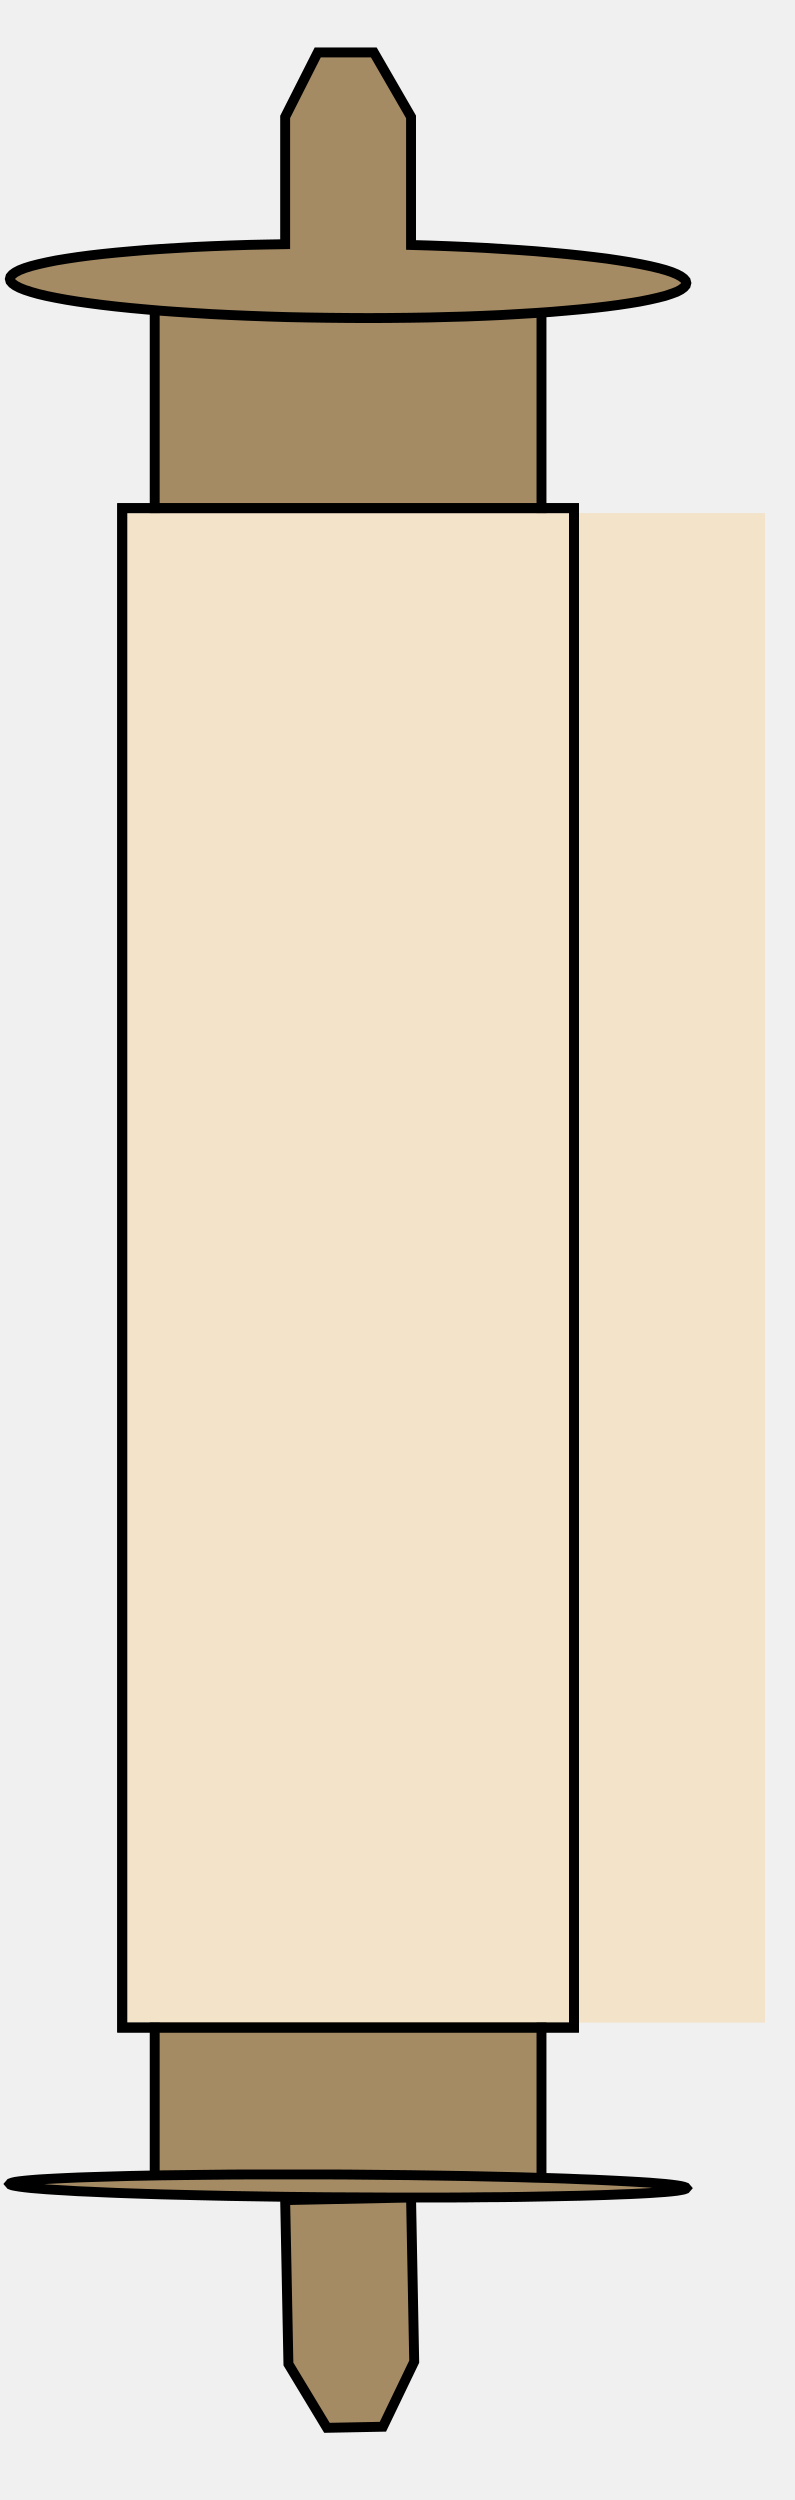
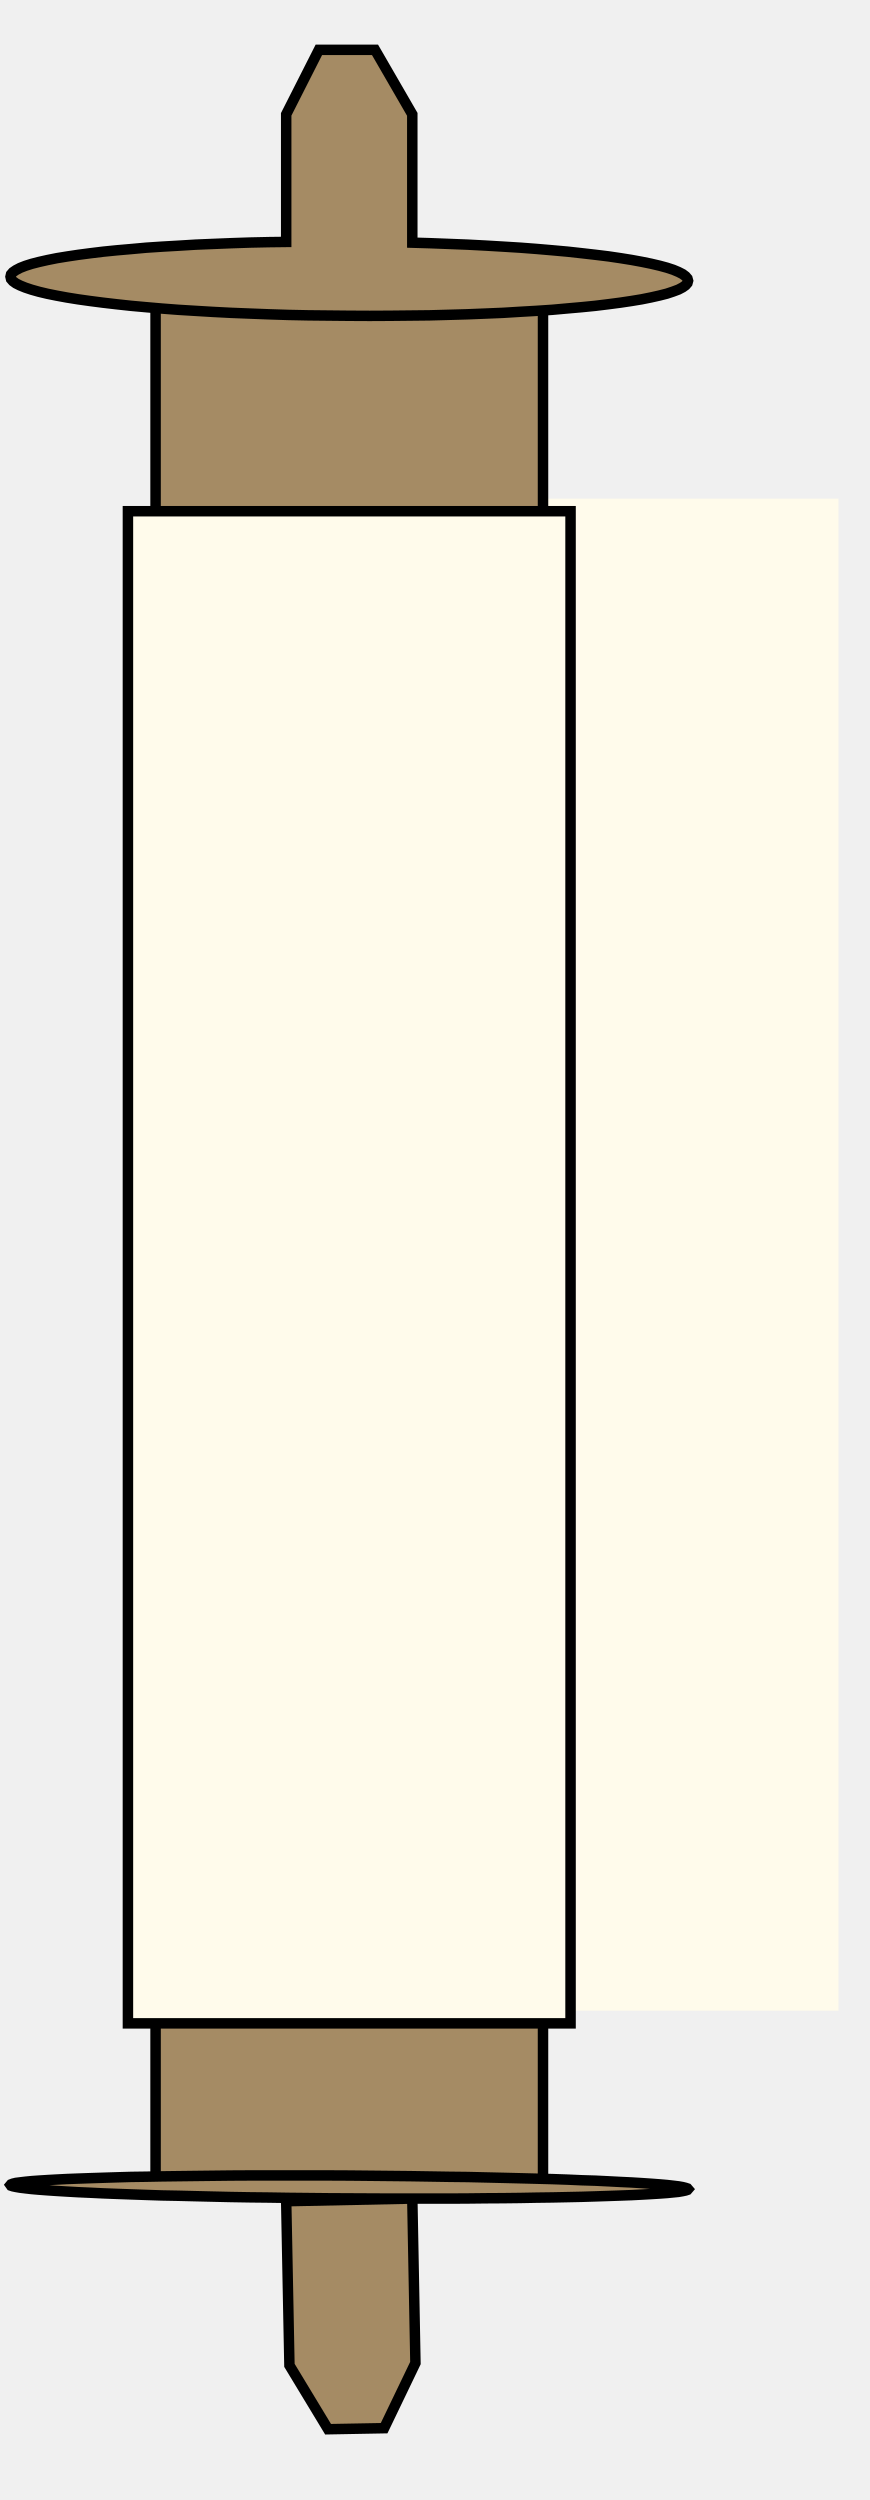
- <svg xmlns="http://www.w3.org/2000/svg" xmlns:xlink="http://www.w3.org/1999/xlink" version="1.1" preserveAspectRatio="xMidYMid meet" viewBox="67.411 185.657 80.229 243.82" width="76.23" height="239.82">
+ <svg xmlns="http://www.w3.org/2000/svg" xmlns:xlink="http://www.w3.org/1999/xlink" version="1.1" preserveAspectRatio="xMidYMid meet" viewBox="-0.053 3.966 83.053 231.177" width="79.05" height="227.18">
  <defs>
-     <path d="M144.64 233.17L144.64 385.57L92.09 385.57L92.09 233.17L144.64 233.17Z" id="a2pyzIqc3I" />
-     <path d="M144.64 233.17L144.64 385.57L92.09 385.57L92.09 233.17L144.64 233.17Z" id="bwyJPBEOA" />
-     <path d="M122.08 211.54L122.08 402.06L83.03 402.06L83.03 211.54L122.08 211.54Z" id="aqSdWmgbb" />
-     <path d="M122.08 211.54L122.08 402.06L83.03 402.06L83.03 211.54L122.08 211.54Z" id="kvFOCQ7Ac" />
-     <path d="M106.69 400.95L108.7 400.97L110.67 401L112.59 401.03L114.47 401.06L116.3 401.1L118.08 401.14L119.79 401.18L121.45 401.23L123.03 401.27L124.56 401.32L126 401.38L127.38 401.43L128.67 401.49L129.88 401.55L131 401.61L132.04 401.67L132.98 401.73L133.82 401.8L134.56 401.86L135.2 401.93L135.73 402L136.15 402.07L136.45 402.14L136.64 402.21L136.7 402.28L136.64 402.35L136.45 402.42L136.15 402.48L135.73 402.55L135.2 402.61L134.56 402.67L133.82 402.72L132.97 402.78L132.03 402.83L131 402.88L129.87 402.92L128.66 402.97L127.37 403.01L125.99 403.05L124.54 403.08L123.02 403.11L121.43 403.14L119.78 403.17L118.06 403.19L116.29 403.2L114.46 403.22L112.58 403.23L110.65 403.23L108.91 403.23L109.23 419.8L106.07 426.37L100.42 426.48L96.53 420.04L96.2 403.49L108.81 403.23L108.68 403.23L106.67 403.23L104.62 403.22L102.55 403.21L100.47 403.2L98.42 403.18L96.41 403.16L94.44 403.13L92.52 403.1L90.64 403.07L88.81 403.03L87.04 402.99L85.32 402.95L83.67 402.91L82.08 402.86L80.56 402.81L79.11 402.76L77.74 402.7L76.44 402.64L75.23 402.59L74.11 402.52L73.07 402.46L72.13 402.4L71.29 402.33L70.55 402.27L69.91 402.2L69.38 402.13L68.96 402.06L68.66 402L68.47 401.93L68.41 401.86L68.47 401.79L68.66 401.72L68.96 401.65L69.38 401.59L69.91 401.53L70.55 401.47L71.3 401.41L72.14 401.36L73.08 401.31L74.12 401.26L75.24 401.21L76.45 401.17L77.75 401.13L79.12 401.09L80.57 401.05L82.09 401.02L83.68 400.99L85.34 400.97L87.05 400.95L88.83 400.93L90.65 400.91L92.53 400.9L94.46 400.9L96.43 400.9L98.44 400.9L100.49 400.9L102.56 400.91L104.64 400.93L104.64 400.93L106.69 400.95Z" id="a39VlO3rvX" />
-     <path d="M118.09 206.5L119.8 206.61L121.46 206.73L123.05 206.87L124.57 207.01L126.01 207.16L127.39 207.32L128.68 207.48L129.89 207.66L131.01 207.84L132.05 208.03L132.98 208.22L133.83 208.42L134.57 208.62L135.21 208.83L135.74 209.05L136.15 209.27L136.45 209.49L136.64 209.71L136.7 209.94L136.64 210.17L136.45 210.39L136.15 210.61L135.73 210.83L135.19 211.03L134.56 211.24L133.81 211.43L132.97 211.62L132.02 211.81L130.99 211.98L129.86 212.15L128.65 212.31L127.36 212.46L125.98 212.6L124.53 212.73L123.01 212.86L121.42 212.97L119.76 213.07L118.05 213.17L116.27 213.25L114.44 213.32L112.56 213.37L110.64 213.42L108.67 213.45L106.66 213.47L104.61 213.48L102.54 213.47L100.46 213.45L98.41 213.42L96.4 213.38L94.43 213.32L92.51 213.25L90.63 213.17L88.8 213.08L87.03 212.97L85.31 212.86L83.66 212.74L82.07 212.6L80.55 212.46L79.1 212.31L77.73 212.15L76.43 211.98L75.22 211.81L74.1 211.63L73.07 211.44L72.13 211.25L71.28 211.05L70.54 210.84L69.9 210.63L69.38 210.42L68.96 210.2L68.66 209.98L68.47 209.76L68.41 209.53L68.47 209.3L68.66 209.08L68.96 208.86L69.38 208.64L69.92 208.43L70.56 208.23L71.3 208.04L72.14 207.85L73.09 207.66L74.12 207.49L75.25 207.32L76.46 207.16L77.76 207.01L79.13 206.87L80.58 206.74L82.1 206.61L83.69 206.5L85.35 206.4L87.07 206.3L88.84 206.22L90.67 206.15L92.55 206.09L94.48 206.05L96.2 206.02L96.2 193.17L99.49 186.66L105.15 186.66L108.91 193.17L108.91 206.1L110.68 206.15L112.61 206.22L114.49 206.3L116.31 206.39L116.31 206.39L118.09 206.5Z" id="ewk0Di5D8" />
-     <path d="M124.86 233.17L124.86 385.57L80.25 385.57L80.25 233.17L124.86 233.17Z" id="a38eFaQzhT" />
-     <mask id="maskcUi4m7Ym" x="78.25" y="231.17" width="48.62" height="156.4" maskUnits="userSpaceOnUse">
-       <rect x="78.25" y="231.17" width="48.62" height="156.4" fill="white" />
-       <use xlink:href="#a38eFaQzhT" opacity="1" fill="black" />
-     </mask>
-     <mask id="maskb4hWWoDvL9" x="78.25" y="231.17" width="48.62" height="156.4" maskUnits="userSpaceOnUse">
-       <rect x="78.25" y="231.17" width="48.62" height="156.4" fill="white" />
-       <use xlink:href="#a38eFaQzhT" opacity="1" fill="black" />
-     </mask>
-     <path d="" id="a1QZb3hmj" />
+     <path d="M80 192.18L30.22 192.18L30.22 47.82L80 47.82L80 192.18Z" id="d2iiq3hrVw" />
+     <path d="M51.79 209.01L14.8 209.01L14.8 28.53L51.79 28.53L51.79 209.01Z" id="ec7wIjkMW" />
+     <path d="M51.79 209.01L14.8 209.01L14.8 28.53L51.79 28.53L51.79 209.01Z" id="asXmxttRj" />
+     <path d="M51.79 209.01L14.8 209.01L14.8 28.53L51.79 28.53L51.79 209.01Z" id="b1JLl2qvcg" />
+     <path d="M51.79 209.01L14.8 209.01L14.8 28.53L51.79 28.53L51.79 209.01Z" id="a3wKERJUBr" />
+     <path d="M39.11 207.98L40.98 208.01L42.8 208.04L44.58 208.06L46.31 208.1L48 208.14L49.62 208.18L51.19 208.22L52.69 208.26L54.14 208.31L55.5 208.37L56.81 208.41L58.03 208.47L59.18 208.53L60.24 208.58L61.22 208.64L62.11 208.7L62.91 208.76L63.61 208.82L64.22 208.89L64.72 208.95L65.12 209.02L65.4 209.09L65.58 209.15L65.64 209.22L65.58 209.29L65.4 209.35L65.12 209.41L64.72 209.48L64.22 209.53L63.61 209.59L62.91 209.64L62.1 209.69L61.21 209.74L60.24 209.79L59.17 209.83L58.02 209.87L56.8 209.91L55.49 209.95L54.12 209.98L52.68 210.01L51.17 210.03L49.61 210.06L47.98 210.08L46.3 210.09L44.57 210.11L42.79 210.12L40.96 210.12L39.31 210.12L39.61 225.82L36.62 232.04L31.27 232.14L27.58 226.04L27.27 210.37L39.22 210.12L39.09 210.12L37.19 210.12L35.25 210.11L33.29 210.1L31.32 210.09L29.37 210.07L27.47 210.05L25.6 210.02L23.79 210L22 209.97L20.27 209.93L18.59 209.89L16.97 209.85L15.4 209.82L13.9 209.77L12.46 209.72L11.08 209.67L9.78 209.62L8.55 209.56L7.41 209.51L6.35 209.45L5.36 209.39L4.47 209.33L3.67 209.27L2.97 209.21L2.37 209.14L1.87 209.08L1.47 209.01L1.18 208.95L1 208.89L0.95 208.82L1 208.76L1.18 208.69L1.47 208.62L1.87 208.57L2.37 208.51L2.97 208.45L3.68 208.4L4.48 208.35L5.37 208.3L6.36 208.25L7.42 208.21L8.56 208.17L9.79 208.13L11.09 208.09L12.47 208.05L13.91 208.03L15.41 208L16.98 207.98L18.6 207.96L20.29 207.94L22.01 207.92L23.8 207.91L25.62 207.91L27.49 207.91L29.39 207.91L31.34 207.91L33.3 207.92L35.27 207.94L35.27 207.94L37.21 207.96L39.11 207.98Z" id="a47GWam6FM" />
+     <path d="M39.11 207.98L40.98 208.01L42.8 208.04L44.58 208.06L46.31 208.1L48 208.14L49.62 208.18L51.19 208.22L52.69 208.26L54.14 208.31L55.5 208.37L56.81 208.41L58.03 208.47L59.18 208.53L60.24 208.58L61.22 208.64L62.11 208.7L62.91 208.76L63.61 208.82L64.22 208.89L64.72 208.95L65.12 209.02L65.4 209.09L65.58 209.15L65.64 209.22L65.58 209.29L65.4 209.35L65.12 209.41L64.72 209.48L64.22 209.53L63.61 209.59L62.91 209.64L62.1 209.69L61.21 209.74L60.24 209.79L59.17 209.83L58.02 209.87L56.8 209.91L55.49 209.95L54.12 209.98L52.68 210.01L51.17 210.03L49.61 210.06L47.98 210.08L46.3 210.09L44.57 210.11L42.79 210.12L40.96 210.12L39.31 210.12L39.61 225.82L36.62 232.04L31.27 232.14L27.58 226.04L27.27 210.37L39.22 210.12L39.09 210.12L37.19 210.12L35.25 210.11L33.29 210.1L31.32 210.09L29.37 210.07L27.47 210.05L25.6 210.02L23.79 210L22 209.97L20.27 209.93L18.59 209.89L16.97 209.85L15.4 209.82L13.9 209.77L12.46 209.72L11.08 209.67L9.78 209.62L8.55 209.56L7.41 209.51L6.35 209.45L5.36 209.39L4.47 209.33L3.67 209.27L2.97 209.21L2.37 209.14L1.87 209.08L1.47 209.01L1.18 208.95L1 208.89L0.95 208.82L1 208.76L1.18 208.69L1.47 208.62L1.87 208.57L2.37 208.51L2.97 208.45L3.68 208.4L4.48 208.35L5.37 208.3L6.36 208.25L7.42 208.21L8.56 208.17L9.79 208.13L11.09 208.09L12.47 208.05L13.91 208.03L15.41 208L16.98 207.98L18.6 207.96L20.29 207.94L22.01 207.92L23.8 207.91L25.62 207.91L27.49 207.91L29.39 207.91L31.34 207.91L33.3 207.92L35.27 207.94L35.27 207.94L37.21 207.96L39.11 207.98Z" id="bhXhTgg0F" />
+     <path d="M49.63 23.86L51.2 23.98L52.71 24.11L54.15 24.24L55.51 24.39L56.82 24.54L58.04 24.69L59.19 24.86L60.25 25.03L61.23 25.21L62.11 25.39L62.92 25.58L63.62 25.77L64.23 25.97L64.73 26.18L65.12 26.38L65.4 26.59L65.58 26.8L65.64 27.02L65.58 27.24L65.4 27.45L65.12 27.65L64.72 27.86L64.21 28.05L63.61 28.25L62.9 28.43L62.1 28.61L61.2 28.79L60.23 28.95L59.16 29.11L58.01 29.26L56.79 29.41L55.48 29.54L54.11 29.66L52.67 29.79L51.16 29.89L49.59 29.98L47.97 30.08L46.28 30.15L44.55 30.22L42.77 30.27L40.95 30.32L39.08 30.34L37.18 30.36L35.24 30.37L33.28 30.36L31.31 30.34L29.37 30.32L27.46 30.28L25.59 30.22L23.78 30.15L22 30.08L20.26 29.99L18.59 29.89L16.96 29.79L15.39 29.67L13.89 29.54L12.45 29.41L11.07 29.26L9.78 29.11L8.54 28.95L7.4 28.79L6.34 28.62L5.36 28.44L4.47 28.26L3.67 28.07L2.96 27.87L2.36 27.67L1.87 27.47L1.47 27.27L1.18 27.06L1 26.85L0.95 26.63L1 26.41L1.18 26.2L1.47 26L1.87 25.79L2.38 25.59L2.98 25.4L3.68 25.22L4.48 25.04L5.38 24.86L6.36 24.7L7.43 24.54L8.57 24.39L9.8 24.24L11.1 24.11L12.48 23.99L13.91 23.86L15.42 23.76L16.99 23.67L18.62 23.57L20.3 23.5L22.03 23.43L23.81 23.37L25.64 23.33L27.27 23.31L27.27 11.13L30.39 4.97L35.75 4.97L39.31 11.13L39.31 23.38L40.99 23.43L42.82 23.5L44.6 23.57L46.32 23.66L46.32 23.66L48.01 23.76L49.63 23.86Z" id="a3hMDy5aBB" />
+     <path d="M49.63 23.86L51.2 23.98L52.71 24.11L54.15 24.24L55.51 24.39L56.82 24.54L58.04 24.69L59.19 24.86L60.25 25.03L61.23 25.21L62.11 25.39L62.92 25.58L63.62 25.77L64.23 25.97L64.73 26.18L65.12 26.38L65.4 26.59L65.58 26.8L65.64 27.02L65.58 27.24L65.4 27.45L65.12 27.65L64.72 27.86L64.21 28.05L63.61 28.25L62.9 28.43L62.1 28.61L61.2 28.79L60.23 28.95L59.16 29.11L58.01 29.26L56.79 29.41L55.48 29.54L54.11 29.66L52.67 29.79L51.16 29.89L49.59 29.98L47.97 30.08L46.28 30.15L44.55 30.22L42.77 30.27L40.95 30.32L39.08 30.34L37.18 30.36L35.24 30.37L33.28 30.36L31.31 30.34L29.37 30.32L27.46 30.28L25.59 30.22L23.78 30.15L22 30.08L20.26 29.99L18.59 29.89L16.96 29.79L15.39 29.67L13.89 29.54L12.45 29.41L11.07 29.26L9.78 29.11L8.54 28.95L7.4 28.79L6.34 28.62L5.36 28.44L4.47 28.26L3.67 28.07L2.96 27.87L2.36 27.67L1.87 27.47L1.47 27.27L1.18 27.06L1 26.85L0.95 26.63L1 26.41L1.18 26.2L1.47 26L1.87 25.79L2.38 25.59L2.98 25.4L3.68 25.22L4.48 25.04L5.38 24.86L6.36 24.7L7.43 24.54L8.57 24.39L9.8 24.24L11.1 24.11L12.48 23.99L13.91 23.86L15.42 23.76L16.99 23.67L18.62 23.57L20.3 23.5L22.03 23.43L23.81 23.37L25.64 23.33L27.27 23.31L27.27 11.13L30.39 4.97L35.75 4.97L39.31 11.13L39.31 23.38L40.99 23.43L42.82 23.5L44.6 23.57L46.32 23.66L46.32 23.66L48.01 23.76L49.63 23.86Z" id="hkStj6GzV" />
+     <path d="M54.42 193.39L12.16 193.39L12.16 49.02L54.42 49.02L54.42 193.39Z" id="a7CyMPXdw" />
  </defs>
  <g>
    <g>
-       <use xlink:href="#a2pyzIqc3I" opacity="1" fill="#f3e3c8" fill-opacity="1" />
+       <use xlink:href="#d2iiq3hrVw" opacity="1" fill="#fffbeb" fill-opacity="1" />
      <g>
-         <use xlink:href="#a2pyzIqc3I" opacity="1" fill-opacity="0" stroke="#000000" stroke-width="2" stroke-opacity="0" />
+         <use xlink:href="#d2iiq3hrVw" opacity="1" fill-opacity="0" stroke="#000000" stroke-width="1" stroke-opacity="0" />
      </g>
    </g>
    <g>
-       <use xlink:href="#bwyJPBEOA" opacity="1" fill="#000000" fill-opacity="0" />
-     </g>
-     <g>
-       <use xlink:href="#aqSdWmgbb" opacity="1" fill="#a58b64" fill-opacity="1" />
+       <use xlink:href="#ec7wIjkMW" opacity="1" fill="#a58b64" fill-opacity="1" />
      <g>
-         <use xlink:href="#aqSdWmgbb" opacity="1" fill-opacity="0" stroke="#000000" stroke-width="2" stroke-opacity="0" />
+         <use xlink:href="#ec7wIjkMW" opacity="1" fill-opacity="0" stroke="#000000" stroke-width="1" stroke-opacity="0" />
      </g>
    </g>
    <g>
-       <use xlink:href="#kvFOCQ7Ac" opacity="1" fill="#000000" fill-opacity="0" />
+       <use xlink:href="#asXmxttRj" opacity="1" fill="#000000" fill-opacity="0" />
      <g>
-         <use xlink:href="#kvFOCQ7Ac" opacity="1" fill-opacity="0" stroke="#000000" stroke-width="1" stroke-opacity="1" />
+         <use xlink:href="#asXmxttRj" opacity="1" fill-opacity="0" stroke="#000000" stroke-width="2" stroke-opacity="0" />
      </g>
    </g>
    <g>
-       <use xlink:href="#a39VlO3rvX" opacity="1" fill="#a58b64" fill-opacity="1" />
+       <use xlink:href="#b1JLl2qvcg" opacity="1" fill="#000000" fill-opacity="0" />
      <g>
-         <use xlink:href="#a39VlO3rvX" opacity="1" fill-opacity="0" stroke="#000000" stroke-width="1" stroke-opacity="1" />
+         <use xlink:href="#b1JLl2qvcg" opacity="1" fill-opacity="0" stroke="#000000" stroke-width="1" stroke-opacity="0" />
      </g>
    </g>
    <g>
-       <use xlink:href="#ewk0Di5D8" opacity="1" fill="#a58b64" fill-opacity="1" />
+       <use xlink:href="#a3wKERJUBr" opacity="1" fill="#000000" fill-opacity="0" />
      <g>
-         <use xlink:href="#ewk0Di5D8" opacity="1" fill-opacity="0" stroke="#000000" stroke-width="1" stroke-opacity="1" />
+         <use xlink:href="#a3wKERJUBr" opacity="1" fill-opacity="0" stroke="#000000" stroke-width="1" stroke-opacity="1" />
      </g>
    </g>
    <g>
-       <use xlink:href="#a38eFaQzhT" opacity="1" fill="#f3e3c8" fill-opacity="1" />
-       <g mask="url(#maskcUi4m7Ym)">
-         <use xlink:href="#a38eFaQzhT" opacity="1" fill-opacity="0" stroke="#000000" stroke-width="2" stroke-opacity="1" />
-       </g>
-       <g mask="url(#maskb4hWWoDvL9)">
-         <use xlink:href="#a38eFaQzhT" opacity="1" fill-opacity="0" stroke="#000000" stroke-width="2" stroke-opacity="1" />
+       <use xlink:href="#a47GWam6FM" opacity="1" fill="#a58b64" fill-opacity="1" />
+       <g>
+         <use xlink:href="#a47GWam6FM" opacity="1" fill-opacity="0" stroke="#000000" stroke-width="1" stroke-opacity="0" />
      </g>
    </g>
    <g>
+       <use xlink:href="#bhXhTgg0F" opacity="1" fill="#000000" fill-opacity="0" />
      <g>
-         <use xlink:href="#a1QZb3hmj" opacity="1" fill-opacity="0" stroke="#000000" stroke-width="1" stroke-opacity="1" />
+         <use xlink:href="#bhXhTgg0F" opacity="1" fill-opacity="0" stroke="#000000" stroke-width="1" stroke-opacity="1" />
+       </g>
+     </g>
+     <g>
+       <use xlink:href="#a3hMDy5aBB" opacity="1" fill="#a58b64" fill-opacity="1" />
+       <g>
+         <use xlink:href="#a3hMDy5aBB" opacity="1" fill-opacity="0" stroke="#000000" stroke-width="1" stroke-opacity="0" />
+       </g>
+     </g>
+     <g>
+       <use xlink:href="#hkStj6GzV" opacity="1" fill="#000000" fill-opacity="0" />
+       <g>
+         <use xlink:href="#hkStj6GzV" opacity="1" fill-opacity="0" stroke="#000000" stroke-width="1" stroke-opacity="1" />
+       </g>
+     </g>
+     <g>
+       <use xlink:href="#a7CyMPXdw" opacity="1" fill="#fffbeb" fill-opacity="1" />
+       <g>
+         <use xlink:href="#a7CyMPXdw" opacity="1" fill-opacity="0" stroke="#000000" stroke-width="1" stroke-opacity="1" />
      </g>
    </g>
  </g>
</svg>
